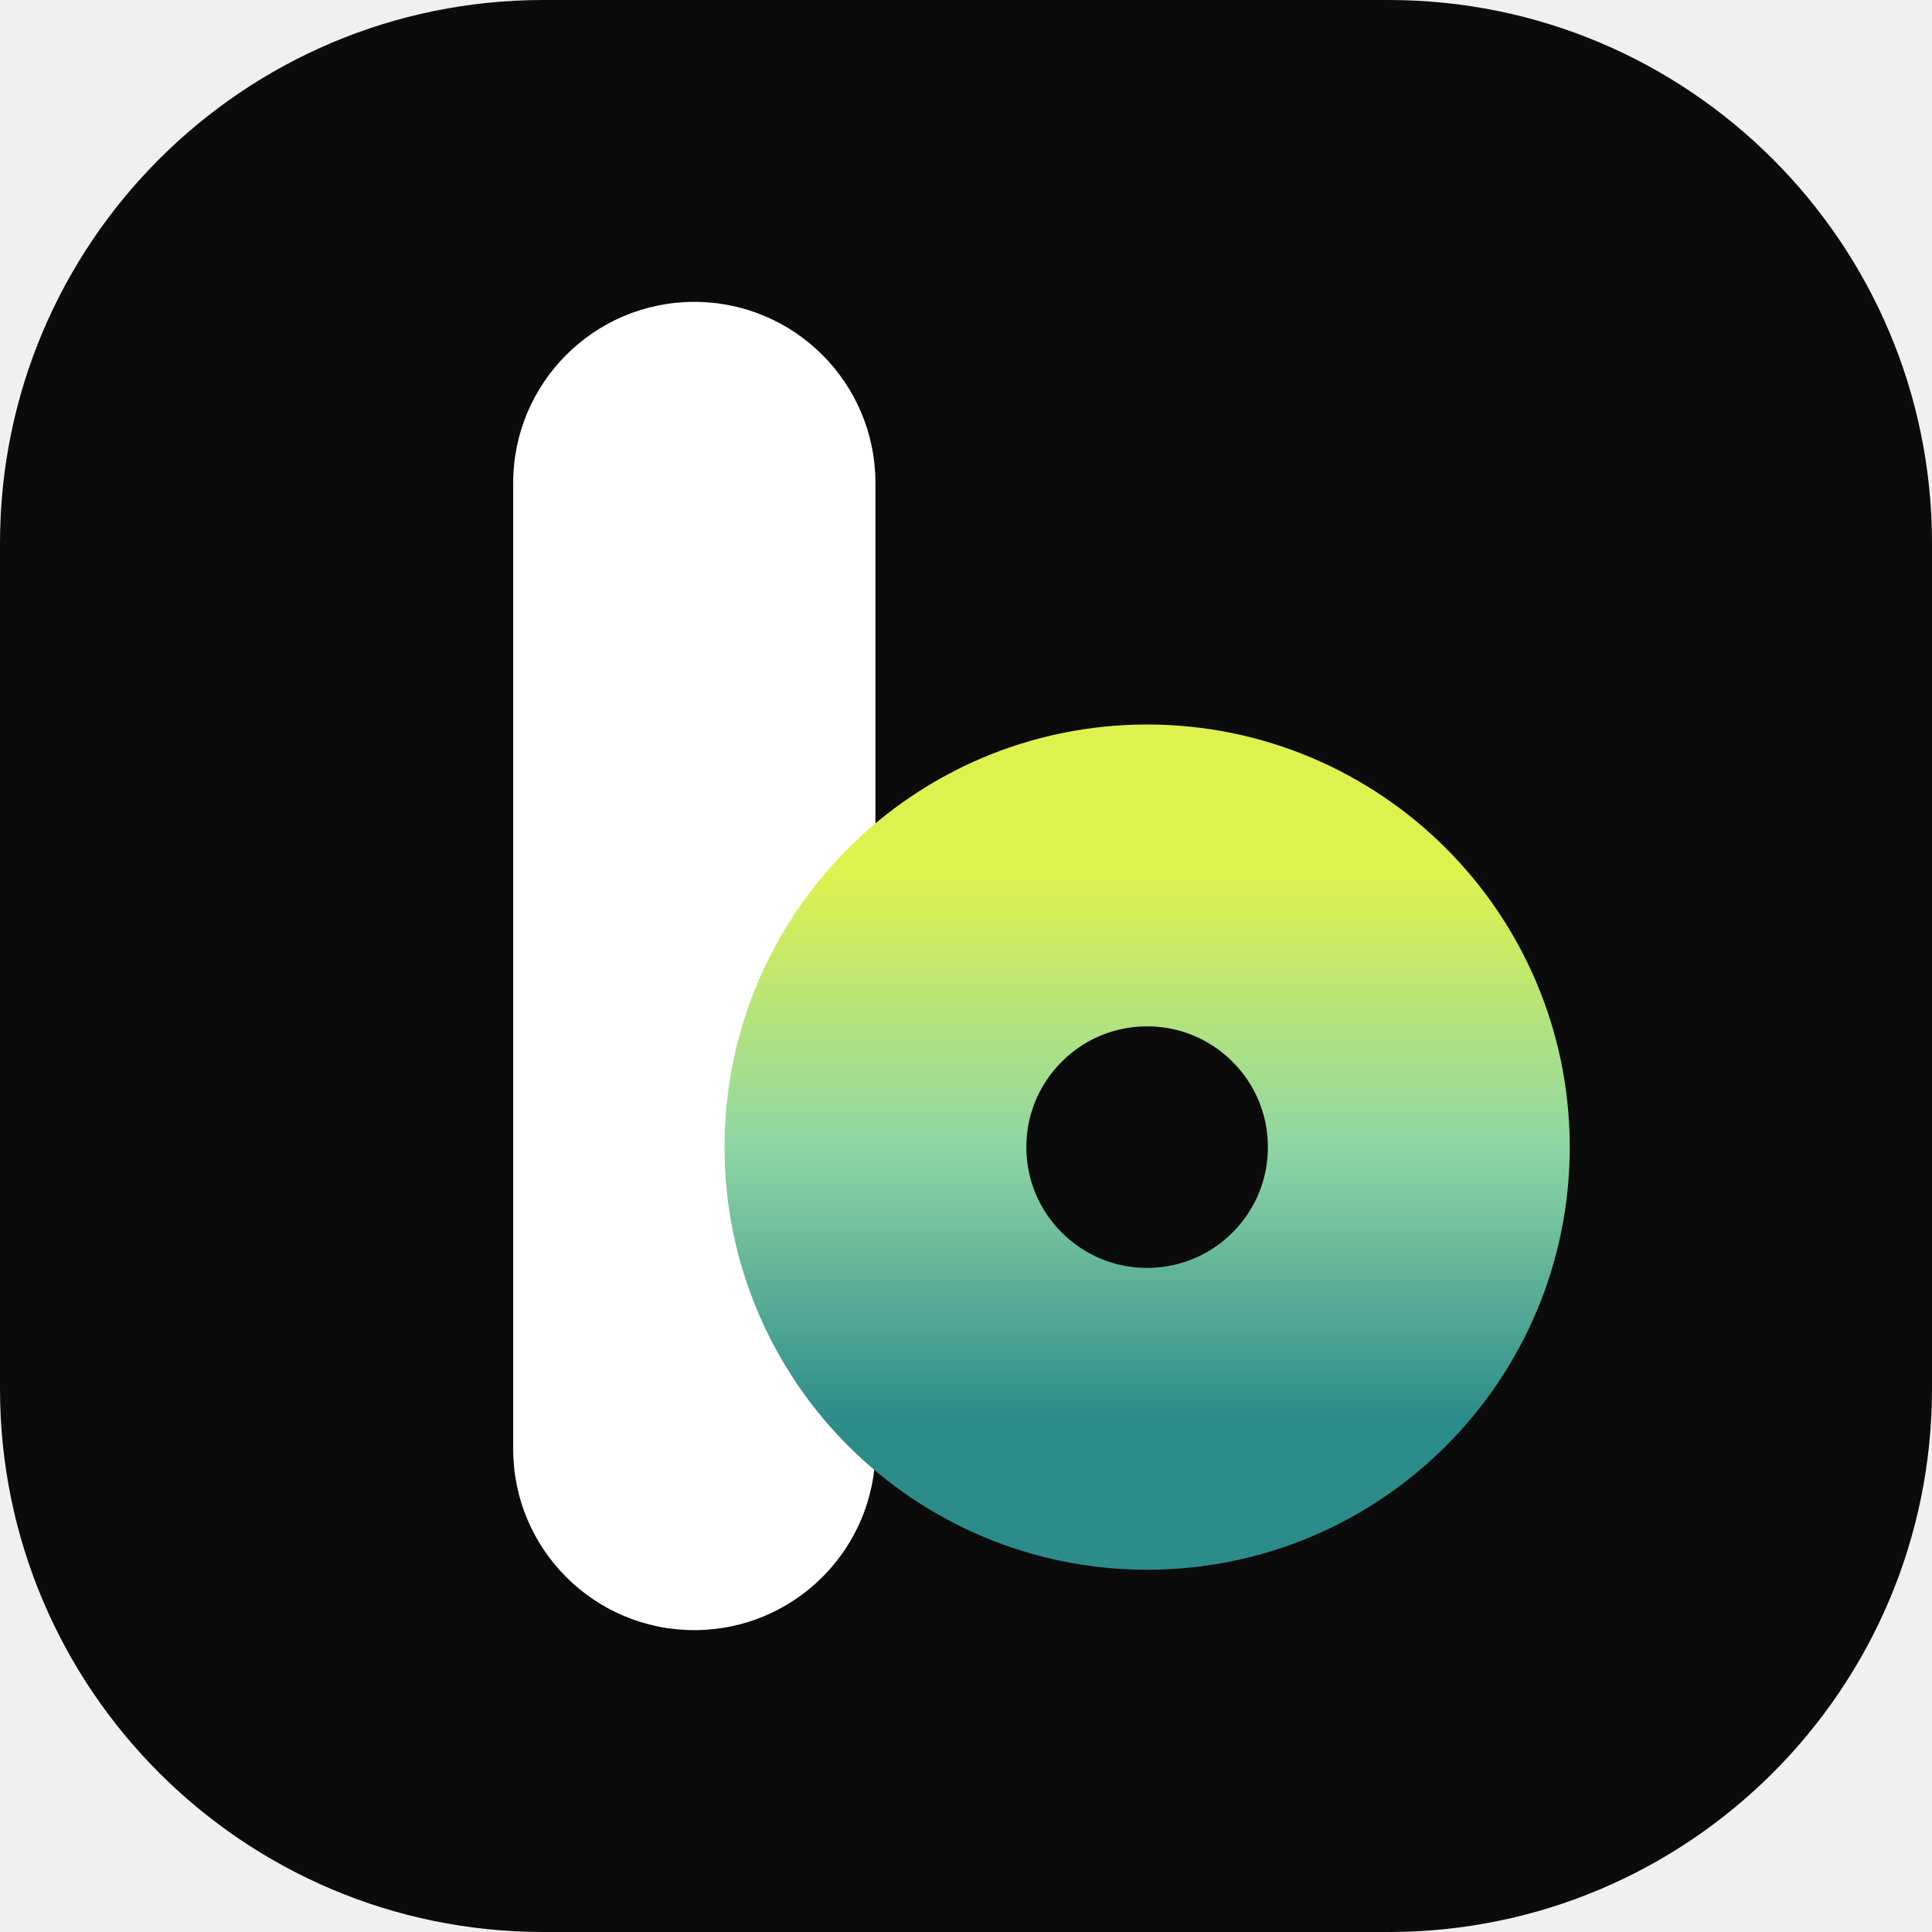
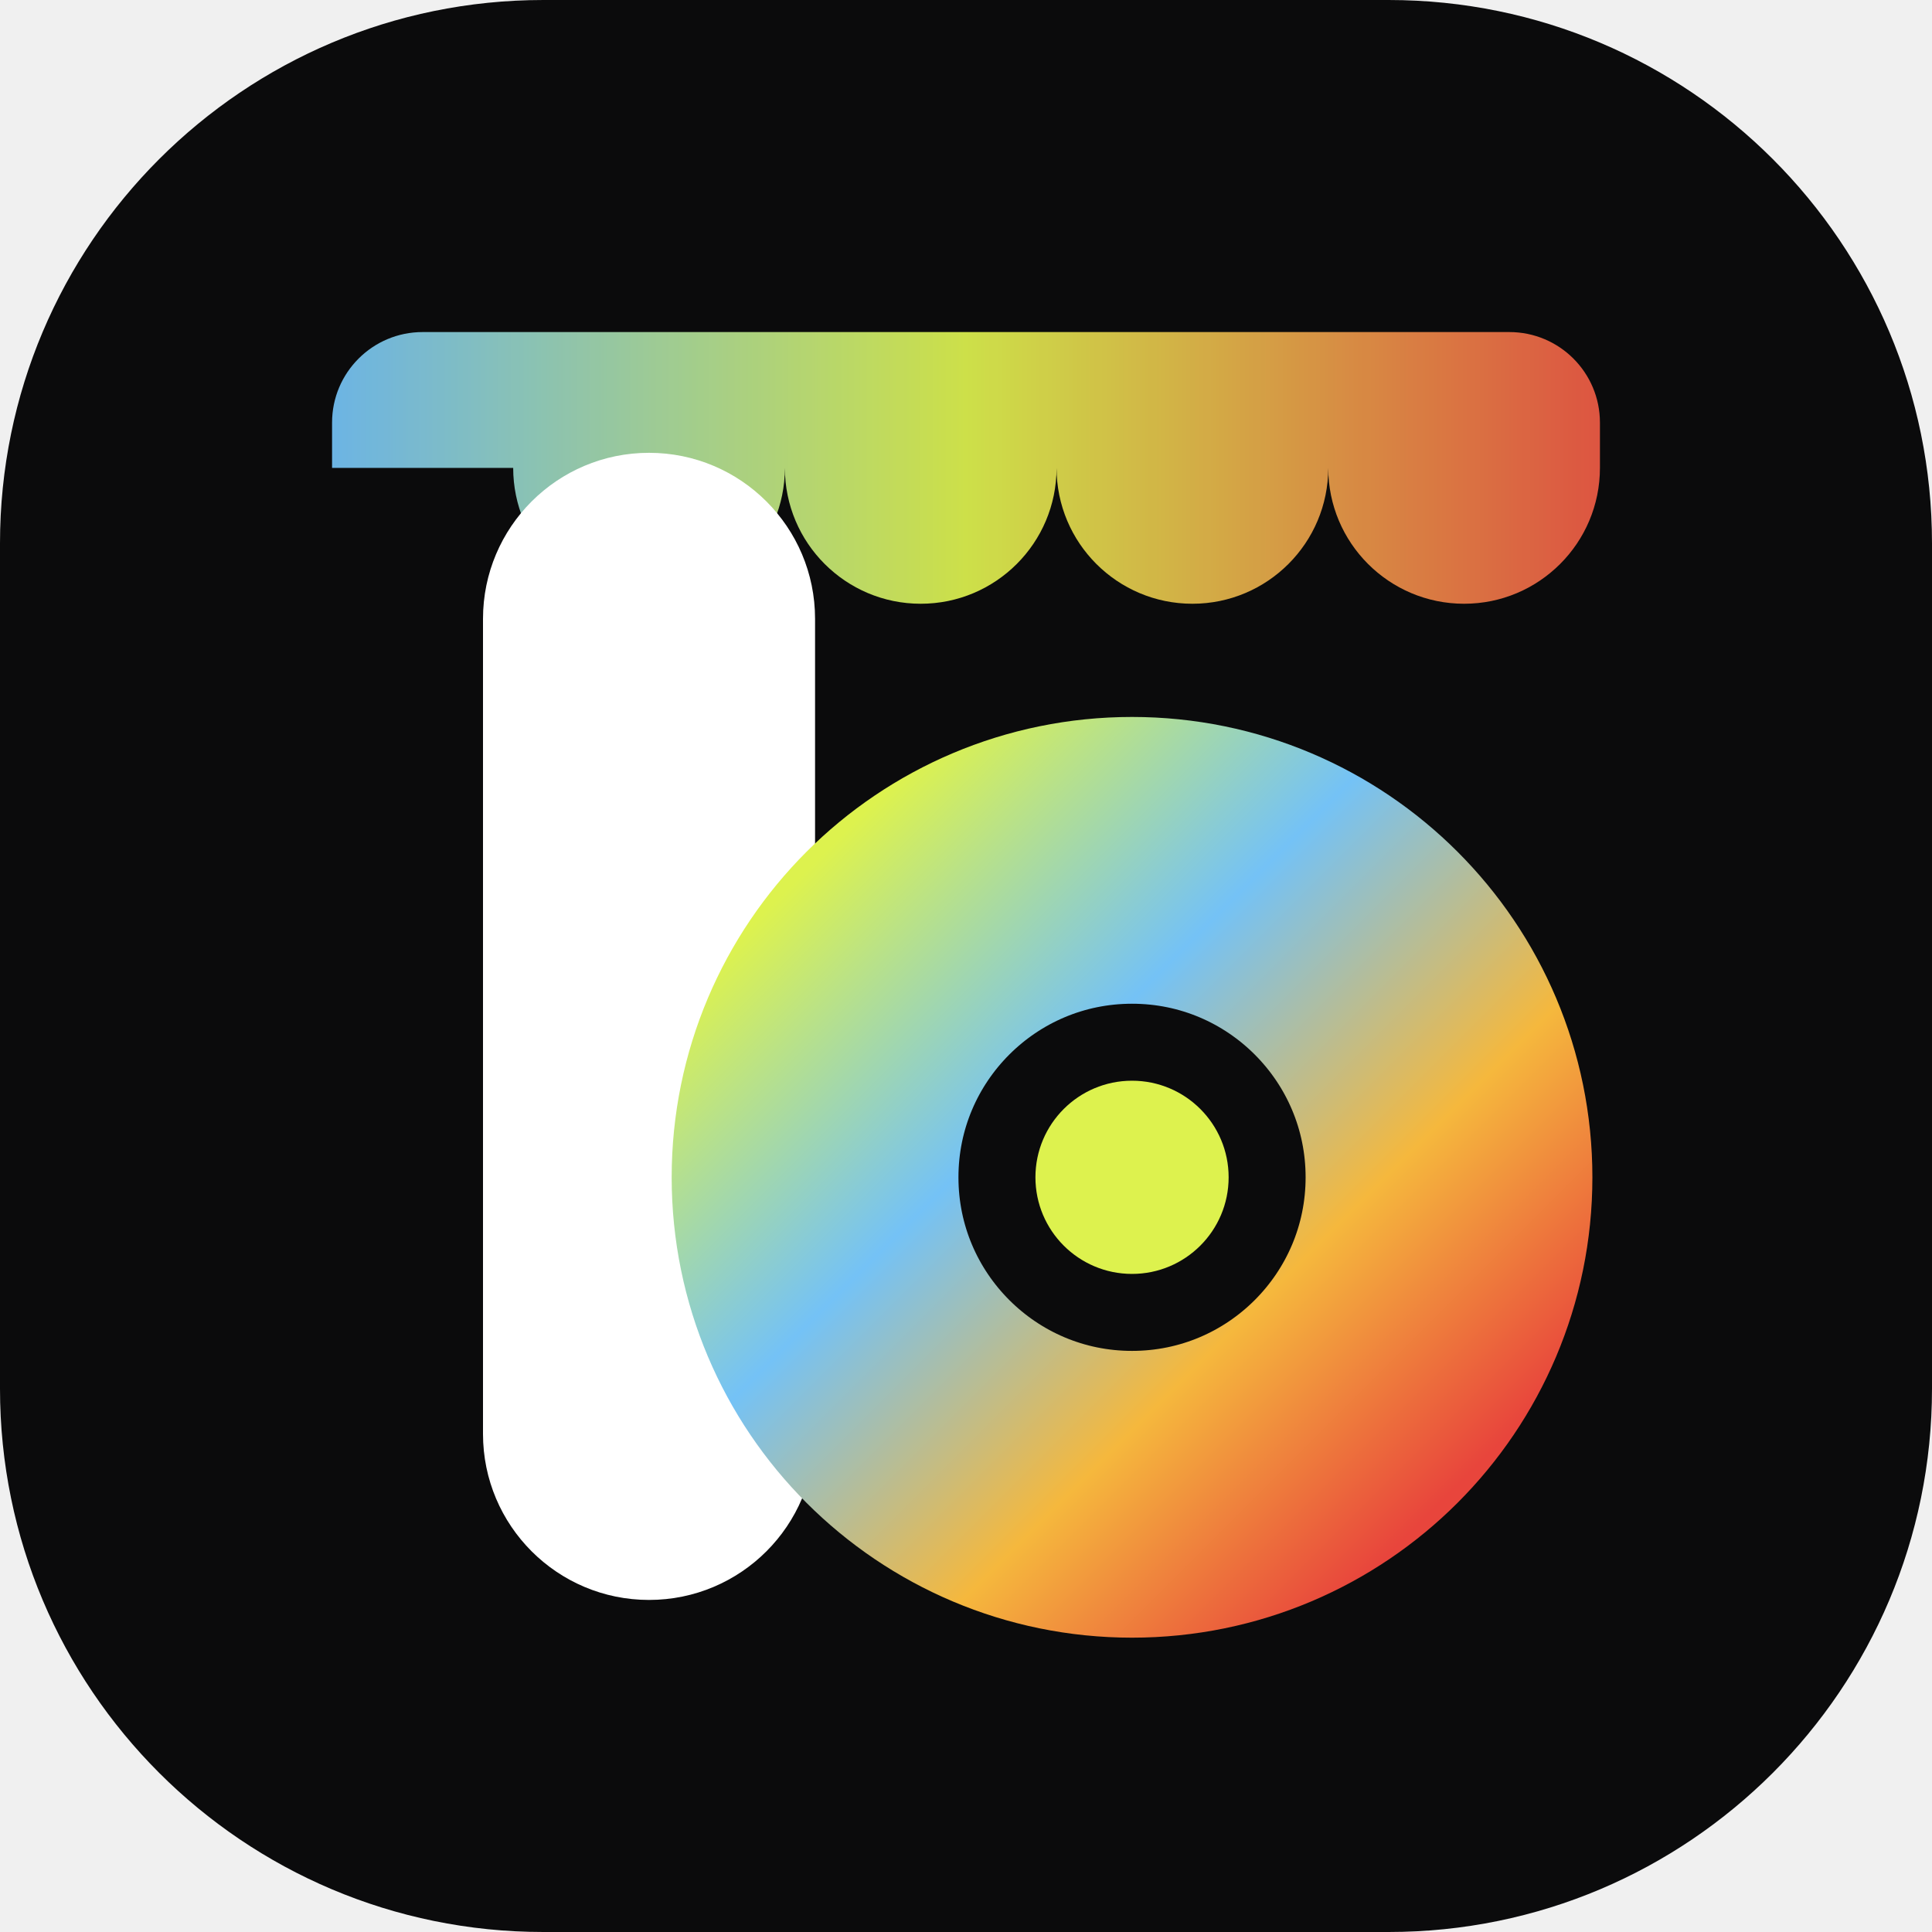
<svg xmlns="http://www.w3.org/2000/svg" viewBox="0 0 64 64">
  <defs>
-     <linearGradient id="lg" x1="0" y1="0" x2="0" y2="1">
-       <stop offset="0" stop-color="#DDF24E" />
-       <stop offset="0.5" stop-color="#8FD6A5" />
-       <stop offset="1" stop-color="#2C8C8A" />
+     <linearGradient id="bahiCoinSpectrum" x1="0" y1="0" x2="1" y2="1">
+       <stop offset="0%" stop-color="#DDF24E" />
+       <stop offset="36%" stop-color="#74C2F6" />
+       <stop offset="70%" stop-color="#F5B83D" />
+       <stop offset="100%" stop-color="#E8453C" />
+     </linearGradient>
+     <linearGradient id="bahiAwning" x1="0" y1="0" x2="1" y2="0">
+       <stop offset="0%" stop-color="#74C2F6" />
+       <stop offset="50%" stop-color="#DDF24E" />
+       <stop offset="100%" stop-color="#EF5B45" />
    </linearGradient>
  </defs>
  <rect width="64" height="64" rx="18" fill="#0B0B0C" />
-   <rect x="17" y="10" width="12" height="44" rx="6" fill="#FFFFFF" />
-   <circle cx="38" cy="38" r="9" fill="none" stroke="url(#lg)" stroke-width="10" />
+   <path d="M14 11 H50 A3 3 0 0 1 53 14 V15.5 A4.5 4.5 0 0 1 44 15.5 A4.5 4.5 0 0 1 35 15.5 A4.5 4.5 0 0 1 26 15.5 A4.5 4.5 0 0 1 17 15.5 H11 V14 A3 3 0 0 1 14 11 Z" fill="url(#bahiAwning)" opacity="0.92" />
+   <rect x="16" y="15" width="11" height="38" rx="5.5" fill="#FFFFFF" />
+   <circle cx="37.5" cy="39" r="10.5" fill="none" stroke="url(#bahiCoinSpectrum)" stroke-width="9.5" />
+   <circle cx="37.5" cy="39" r="3.2" fill="#DDF24E" />
</svg>
